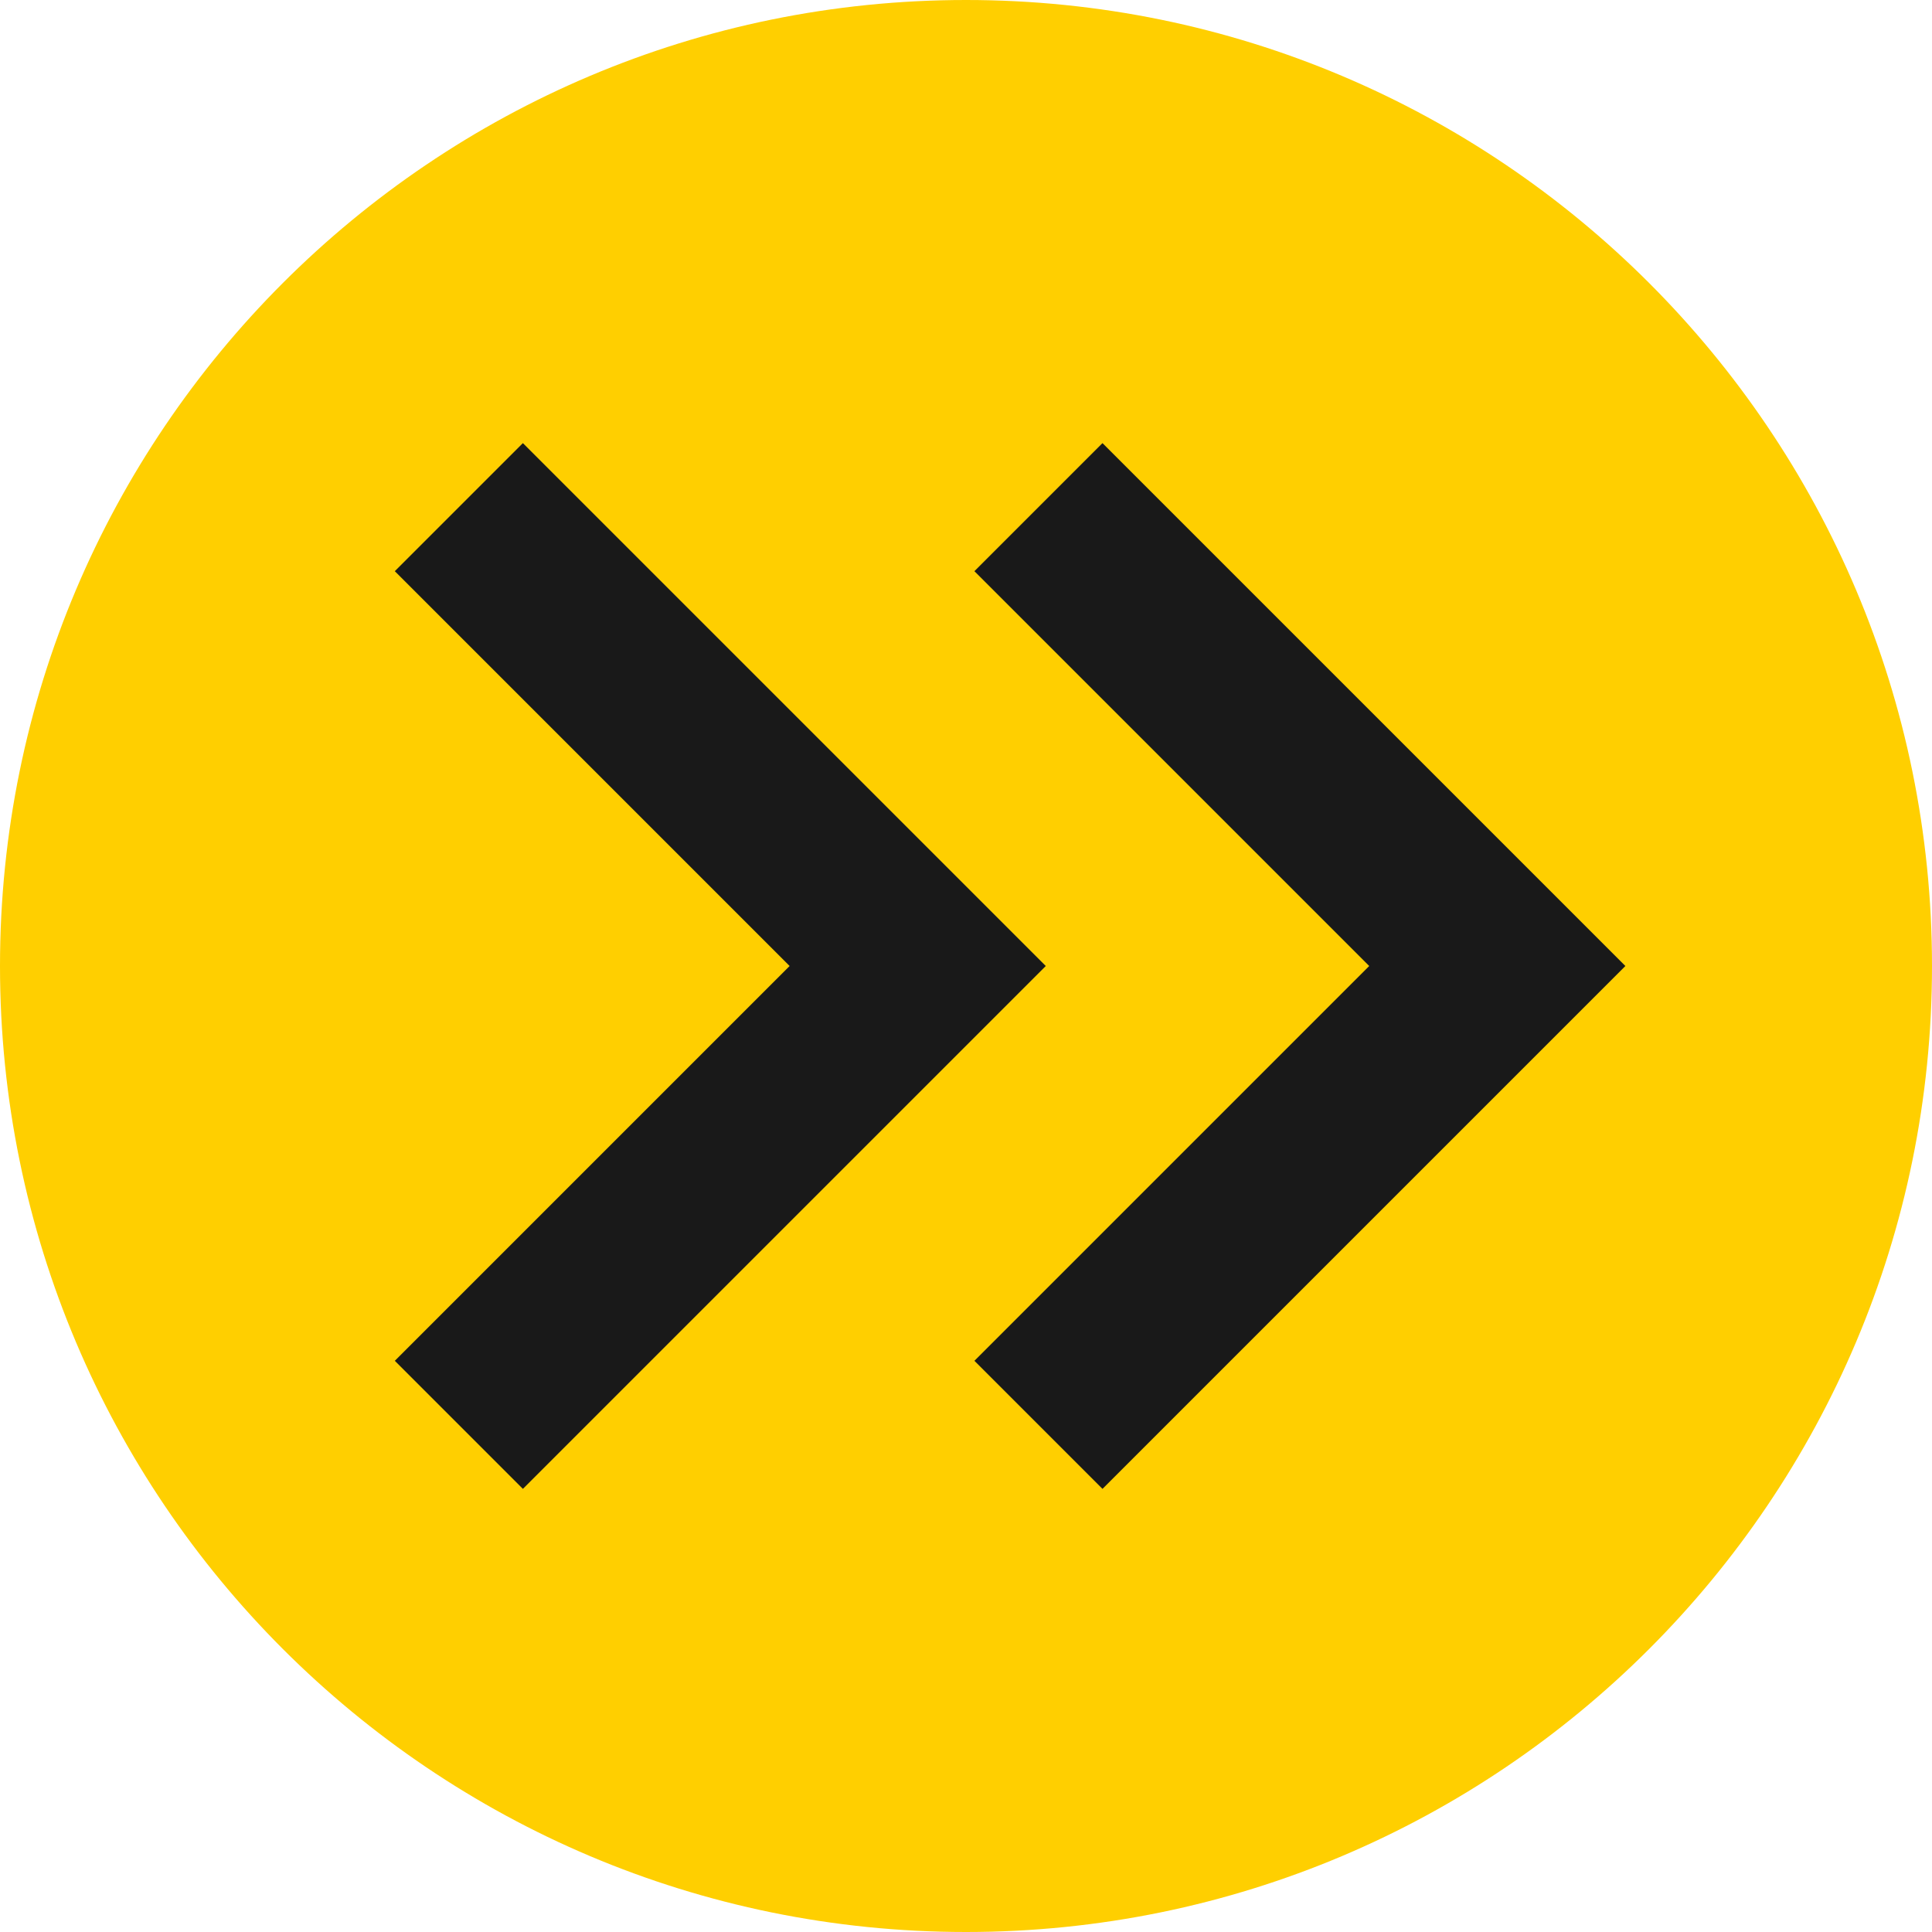
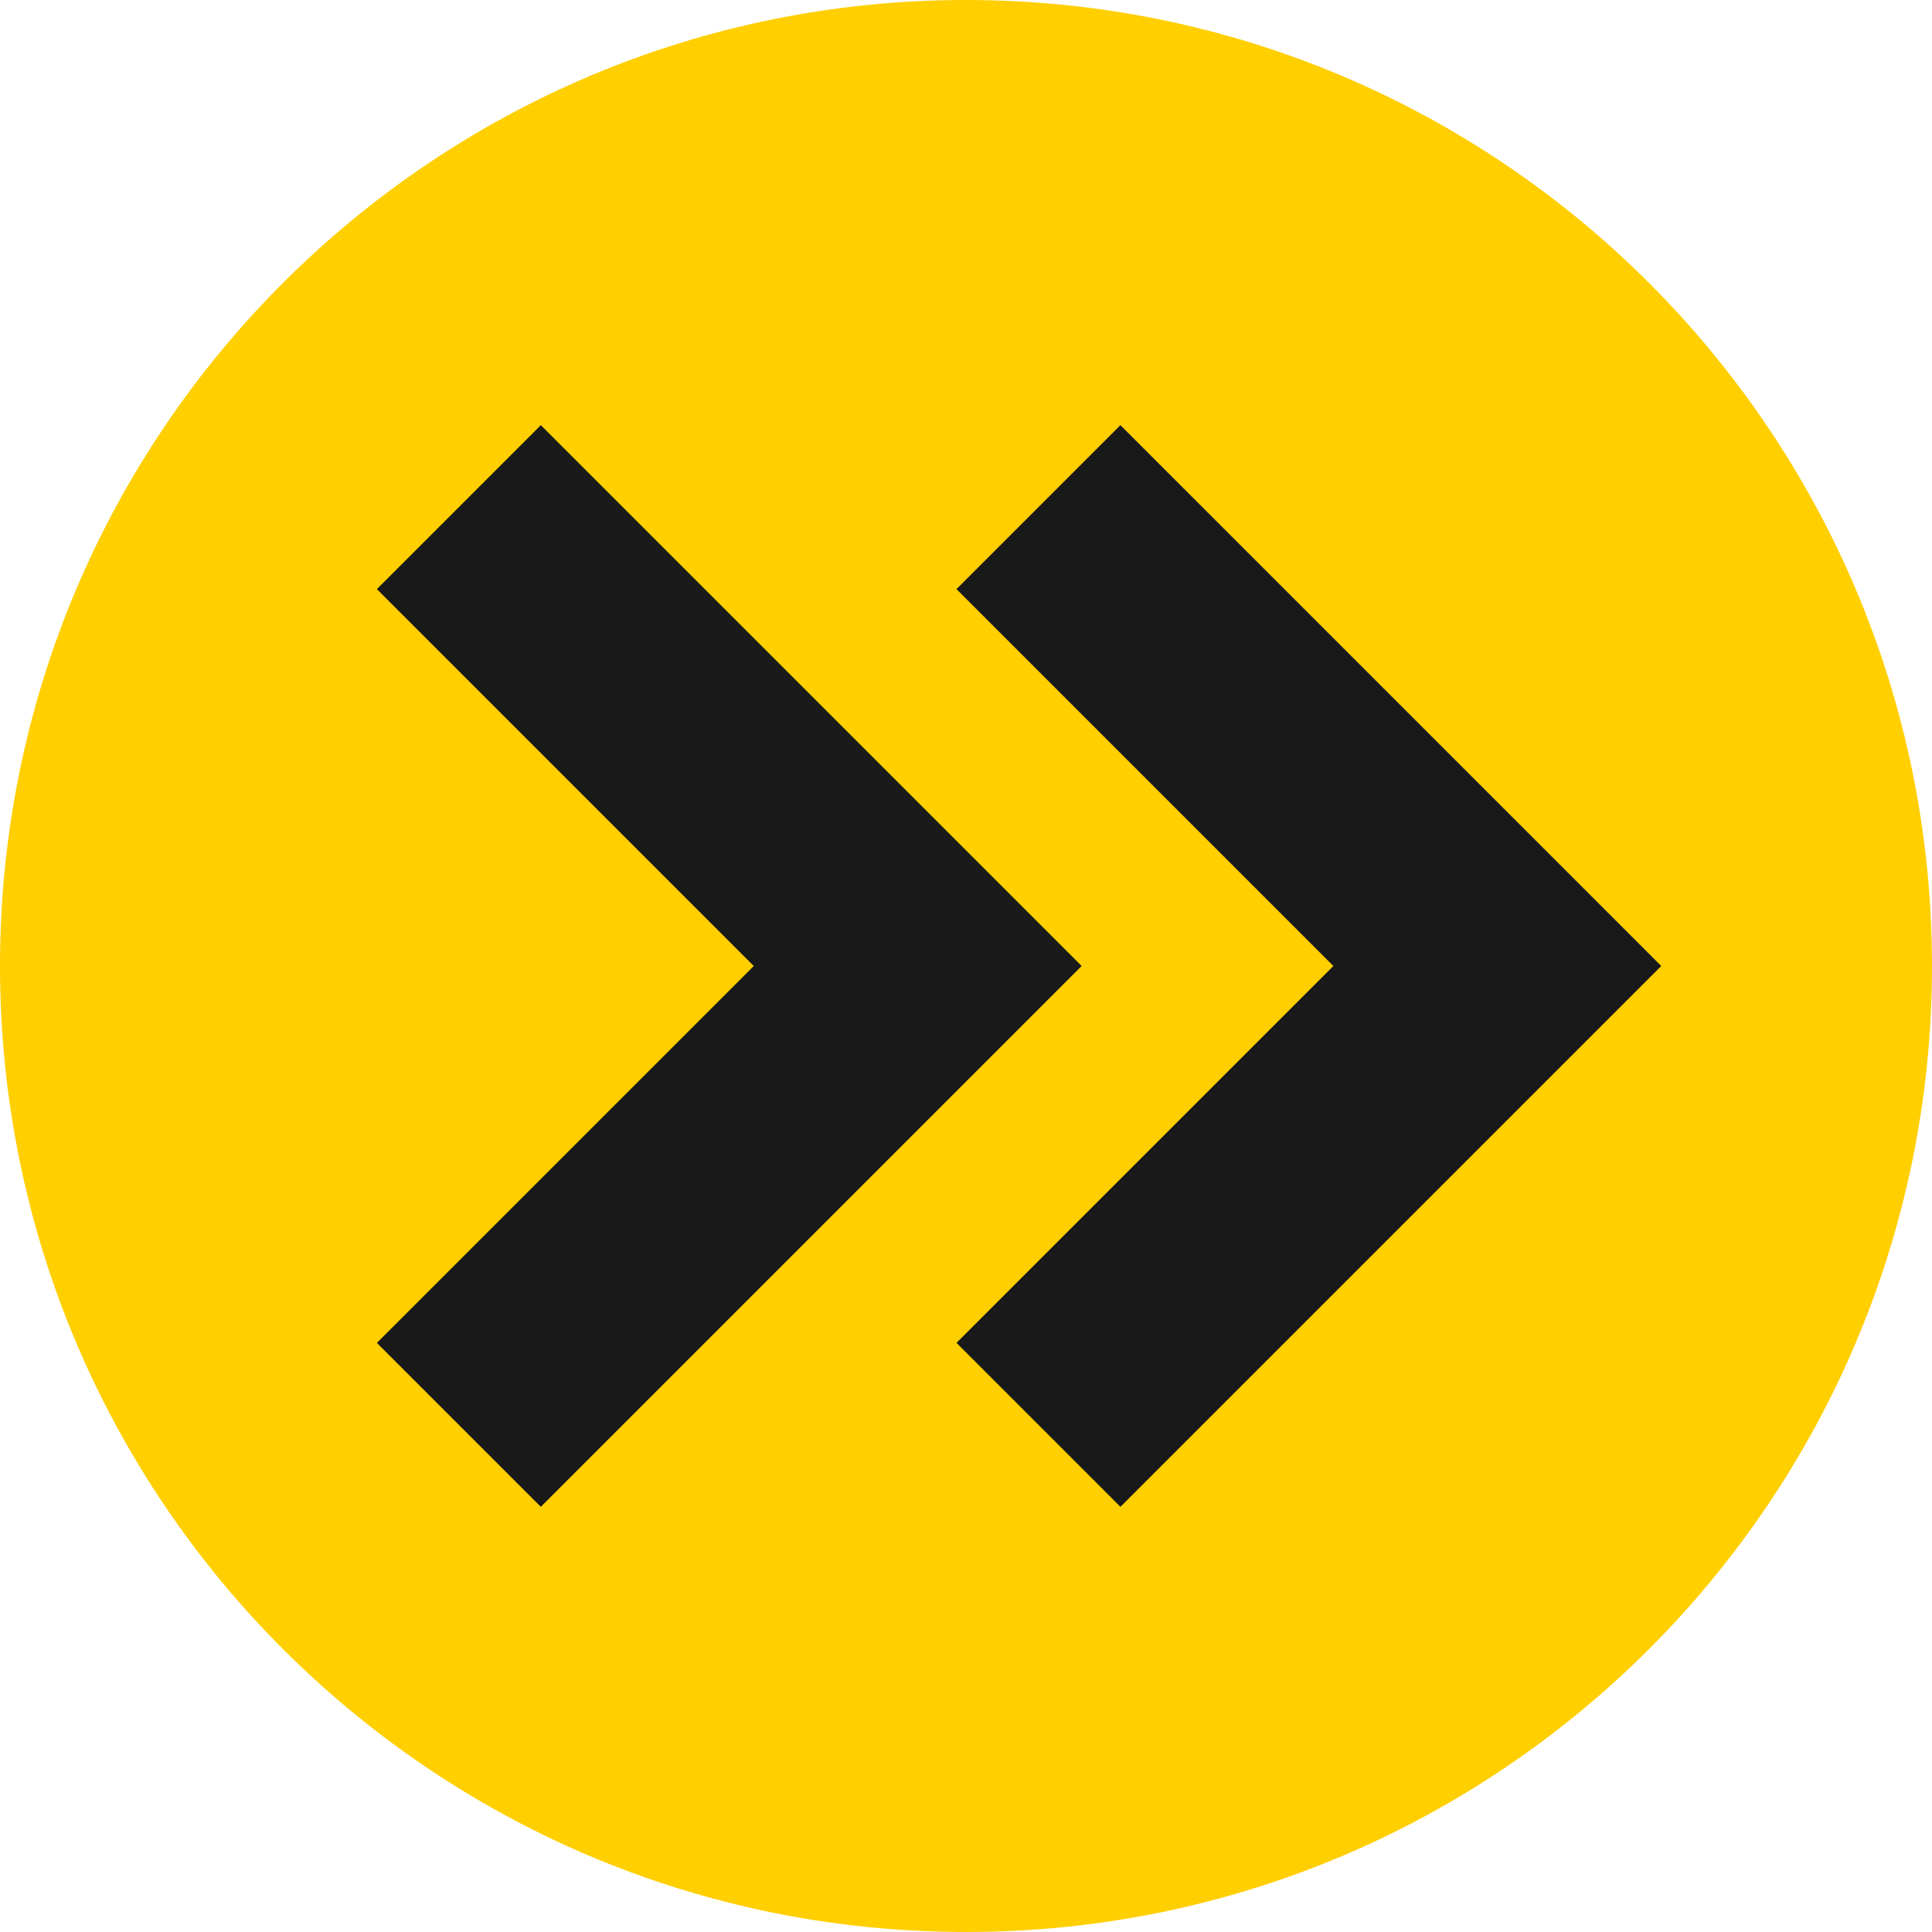
- <svg xmlns="http://www.w3.org/2000/svg" width="256px" height="256px" viewBox="0 0 256 256" version="1.1" preserveAspectRatio="xMidYMid">
-   <g>
-     <circle fill="#FFCF00" cx="128" cy="128" r="128" />
-     <path d="M69.285,58.715 L138.571,128 L69.285,197.285 L52.315,180.315 L104.629,128 L52.315,75.685 L69.285,58.715 Z M146.085,58.715 L215.371,128 L146.085,197.285 L129.115,180.315 L181.429,128 L129.115,75.685 L146.085,58.715 Z" fill="#191919" />
-   </g>
+ <svg xmlns="http://www.w3.org/2000/svg" viewBox="0 0 200 200">
+   <circle cx="100" cy="100" r="100" fill="#FFCF00" />
+   <path d="M47.5 52.5 95 100l-47.5 47.5m60-95L155 100l-47.5 47.5" fill="none" stroke="#191919" stroke-width="24" />
</svg>
